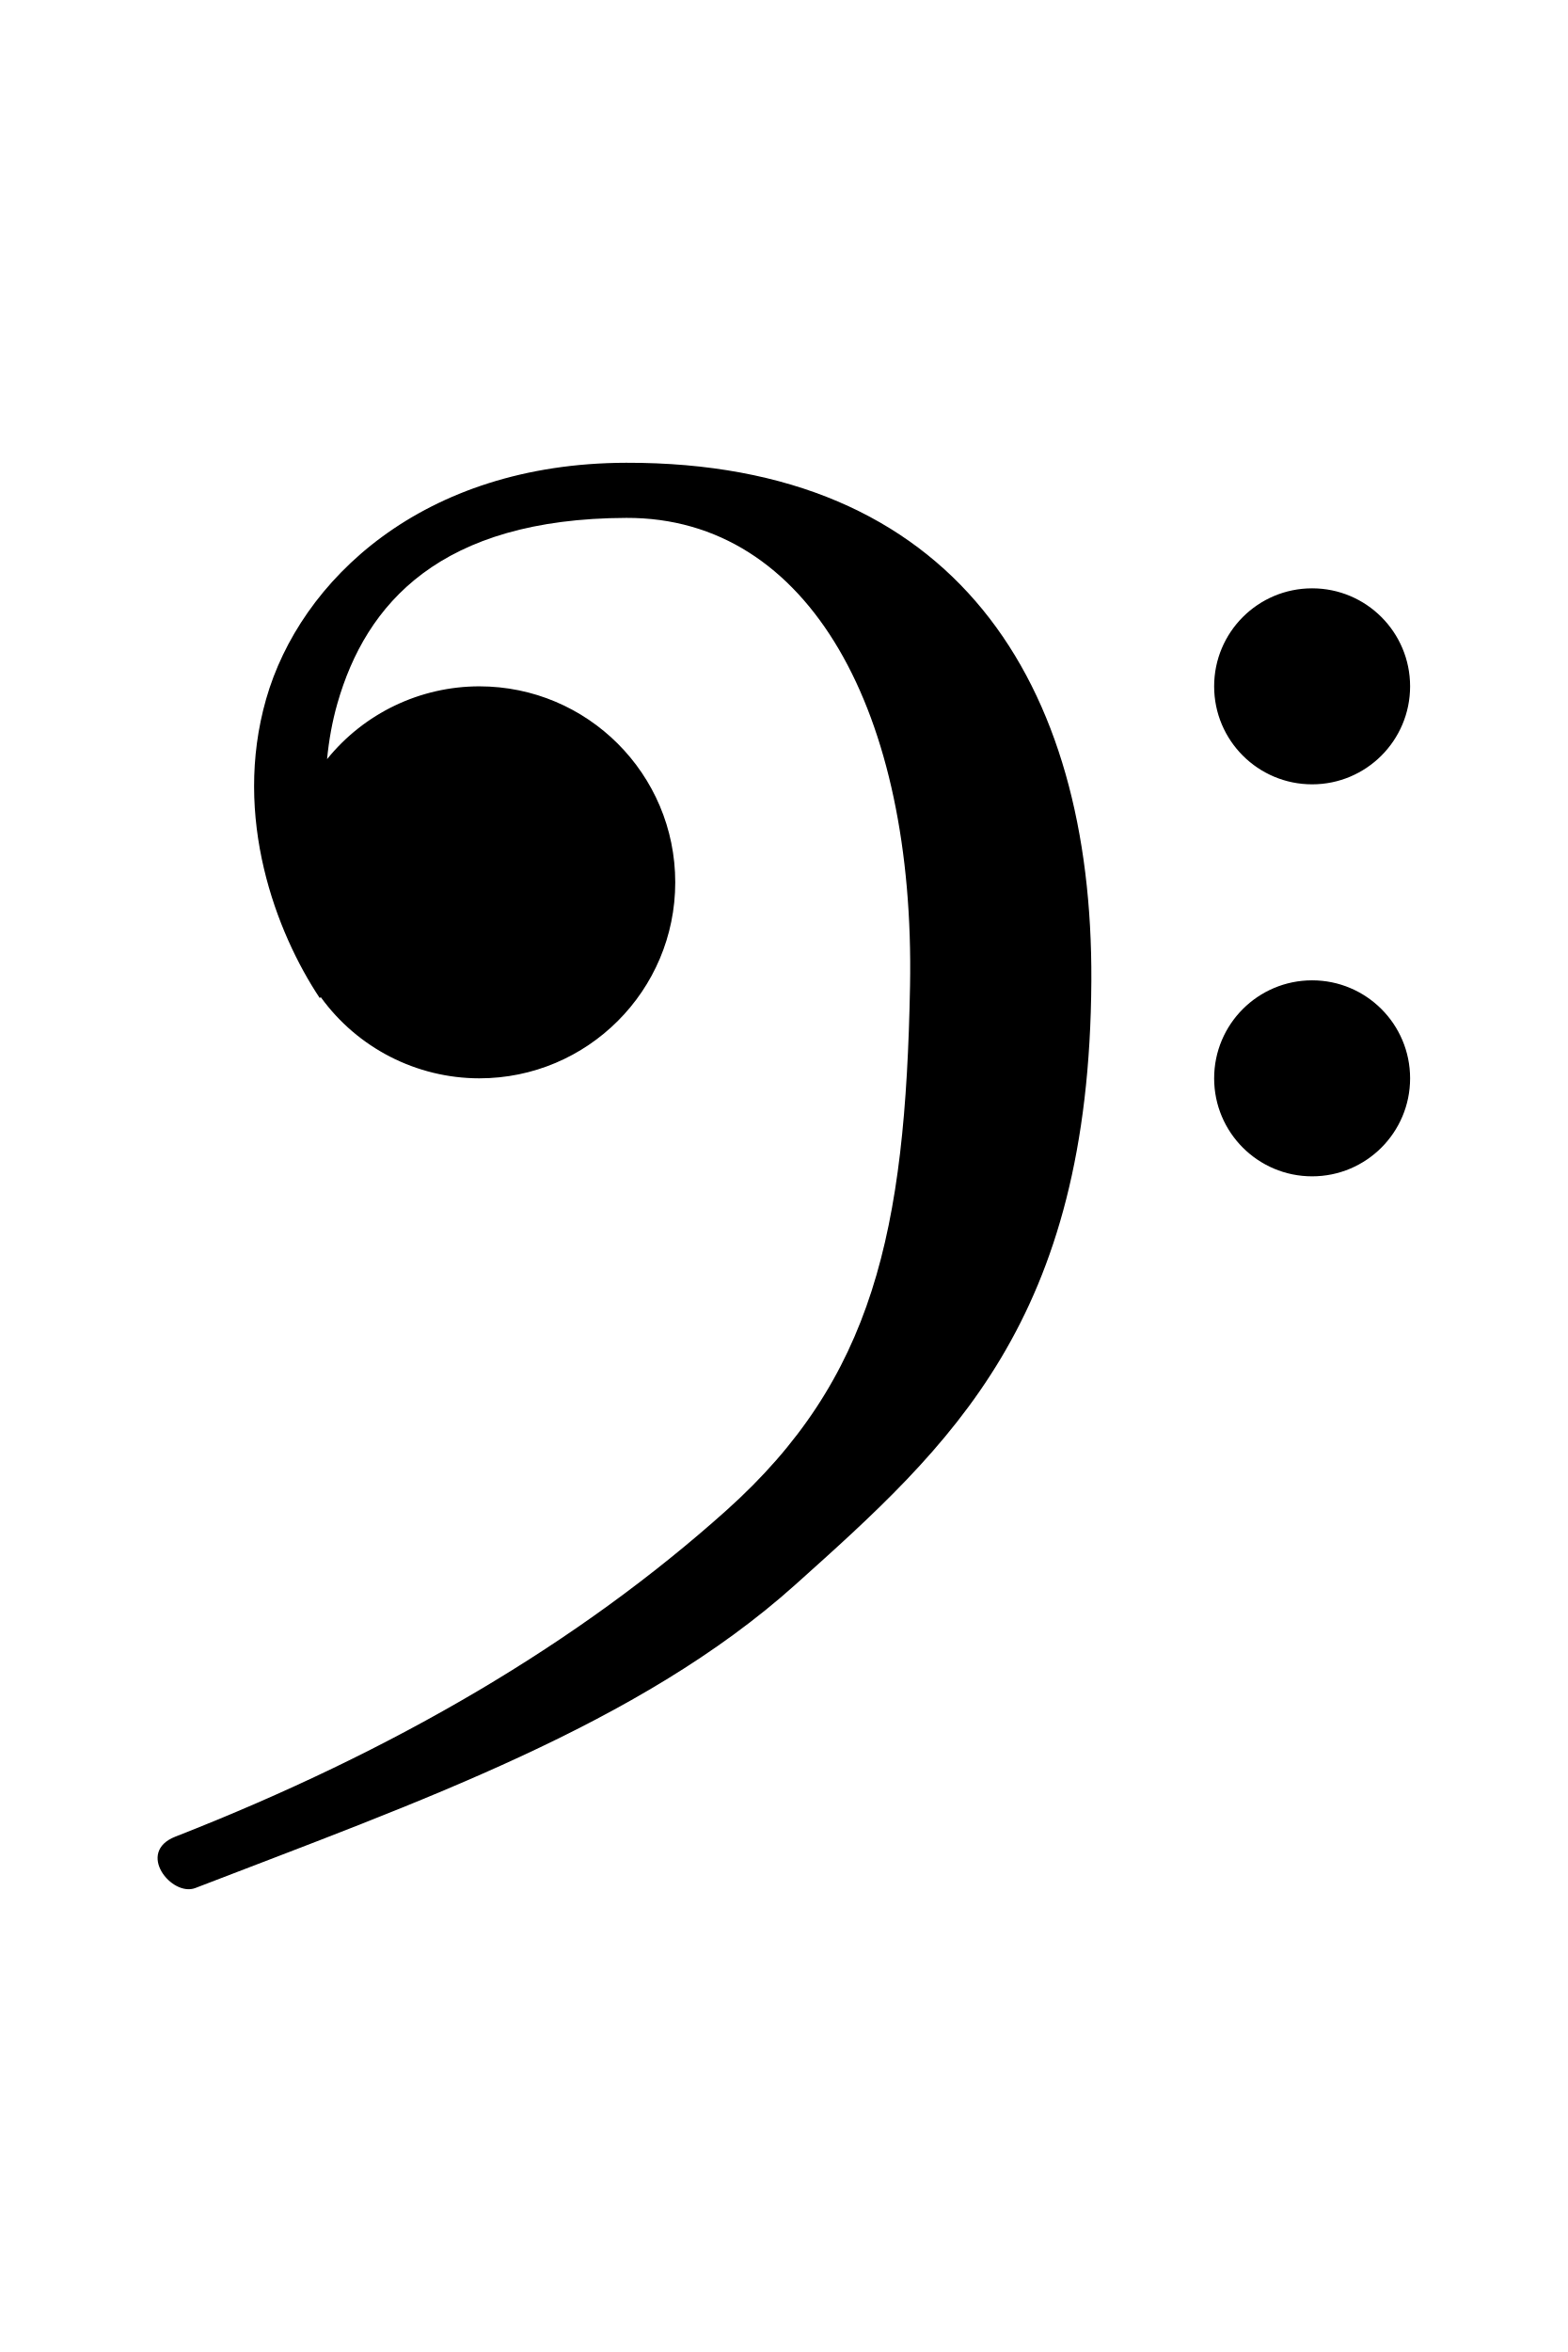
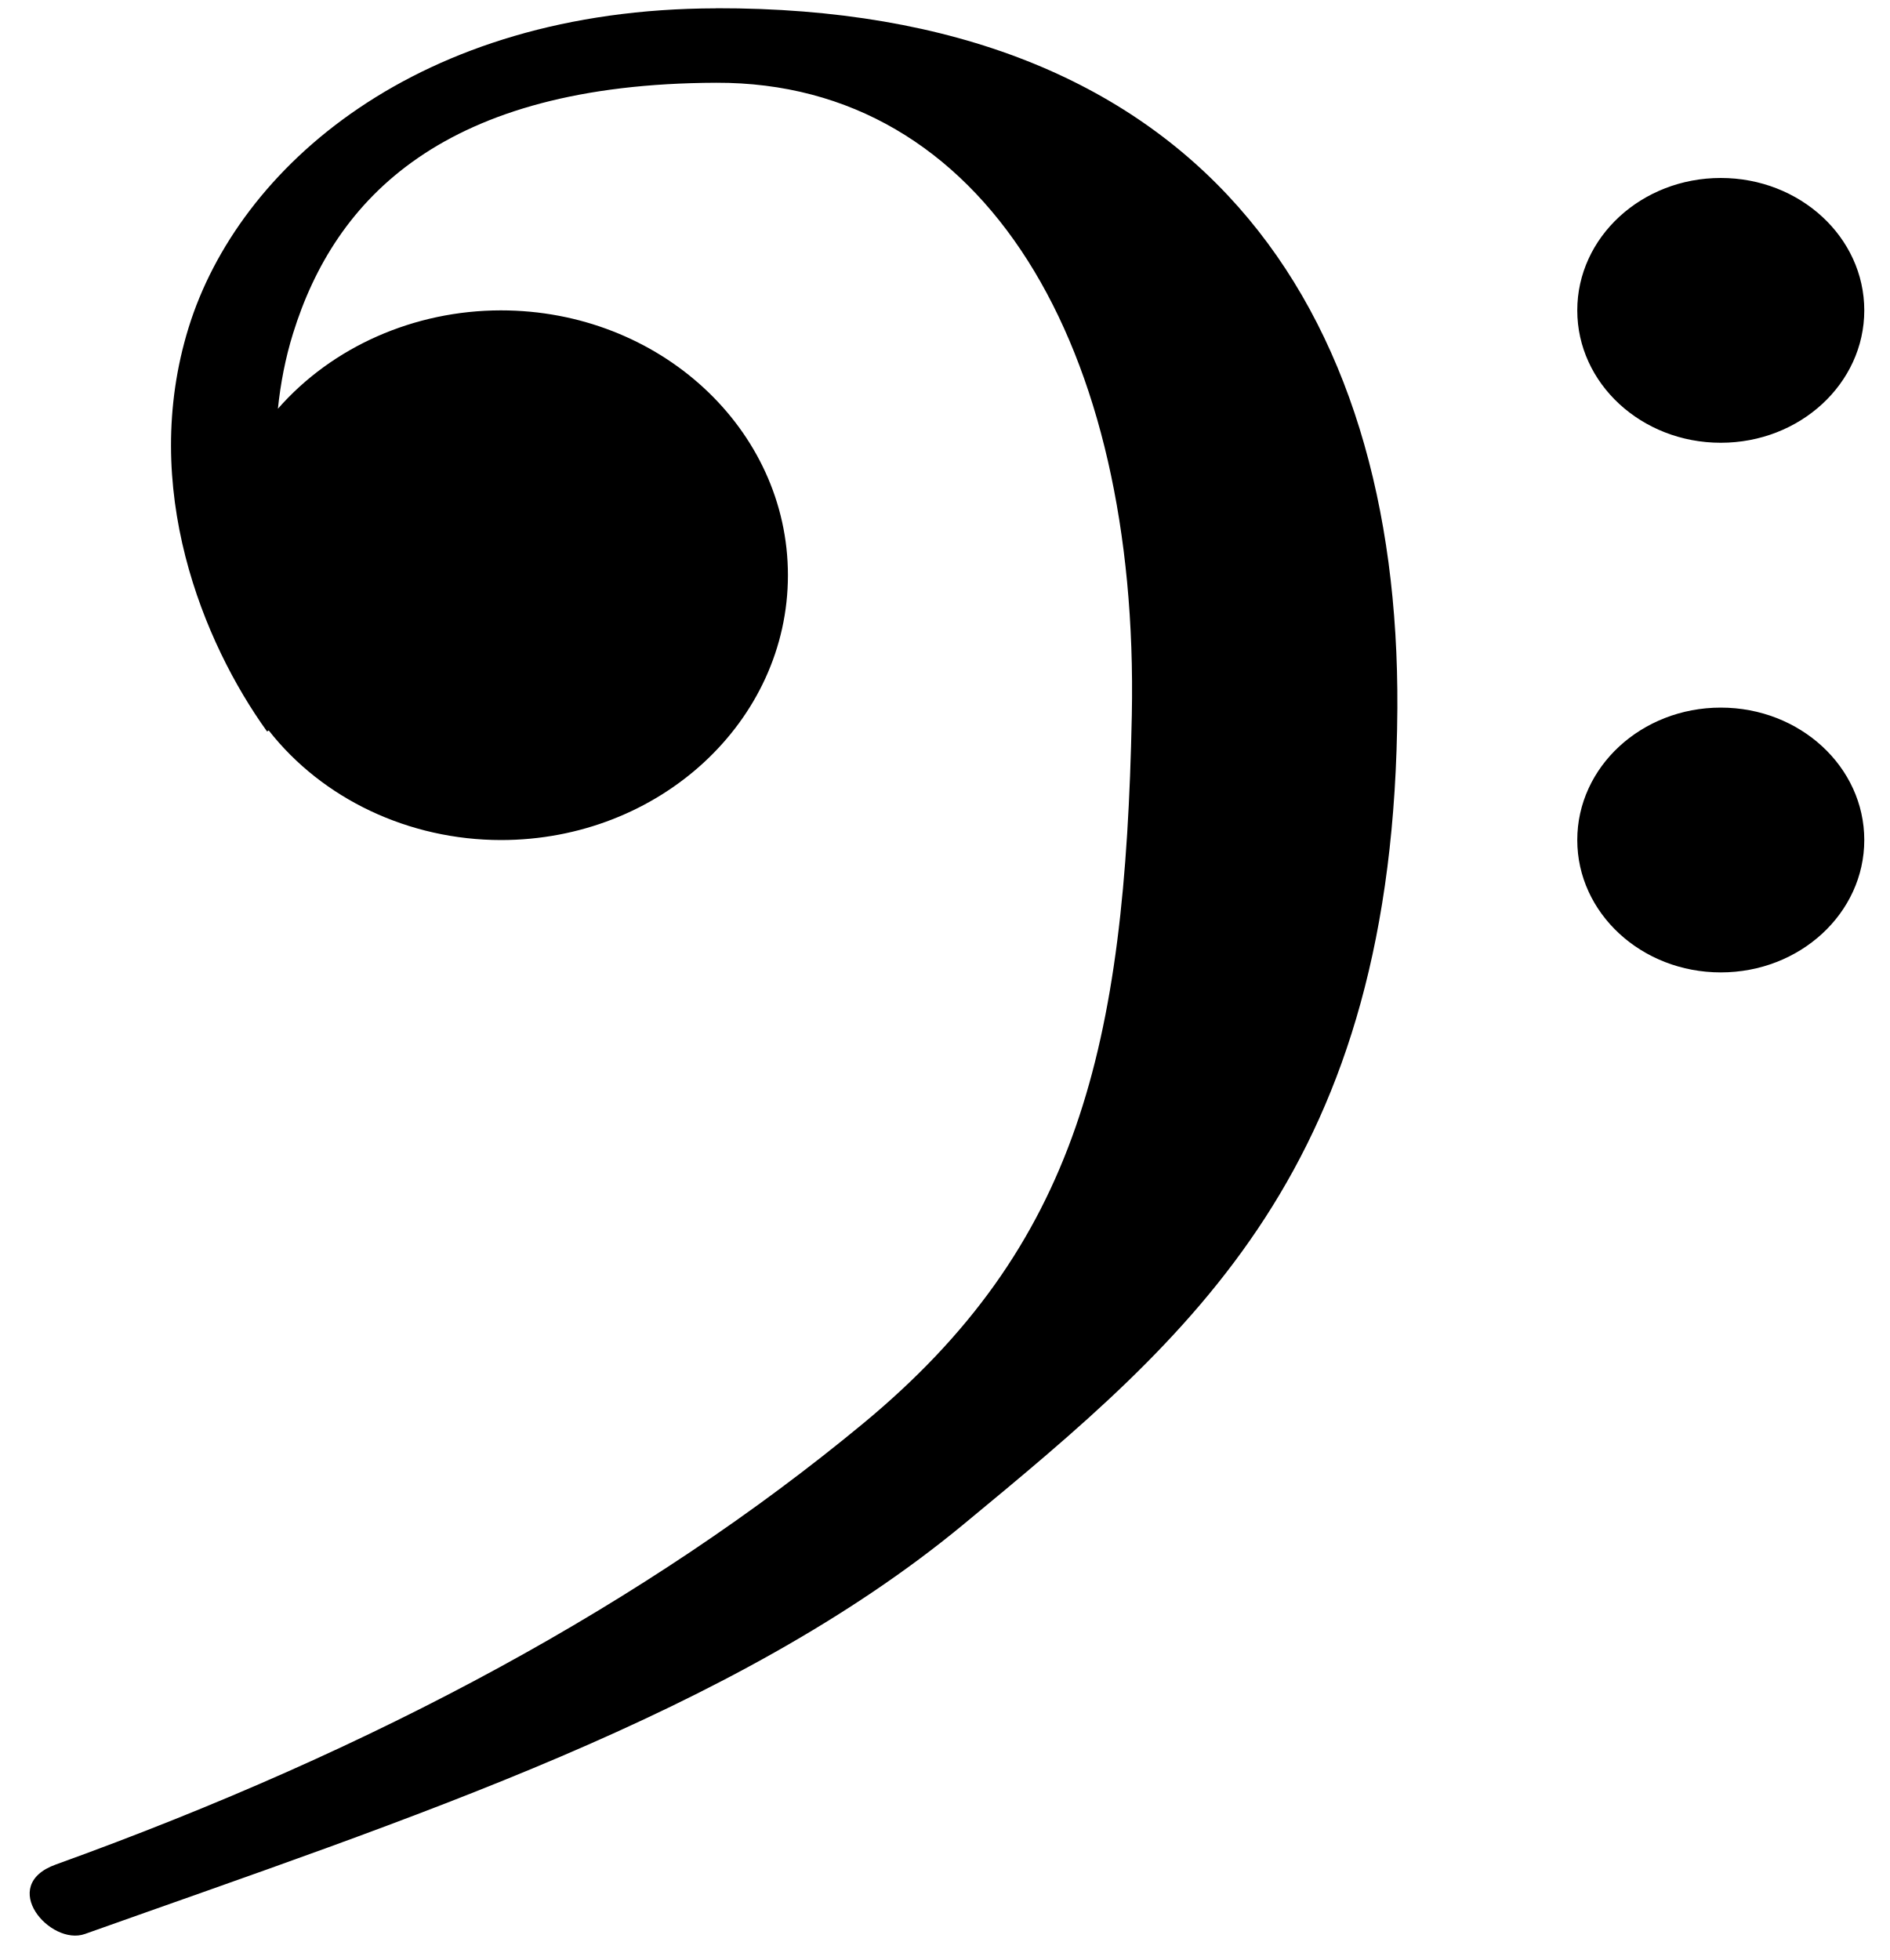
- <svg xmlns="http://www.w3.org/2000/svg" width="50" height="75" viewBox="0 0 512 512">
-   <path fill="#000" d="M204.504 23.109c-66.649.146-106.53 38.463-117.59 77.154-11.06 38.692 3.301 76.266 17.495 97.608l.37-.247a64 64 0 0 0 51.755 26.485 64 64 0 0 0 64-64 64 64 0 0 0-64-64 64 64 0 0 0-49.717 23.777c.595-6.139 1.676-12.251 3.363-18.152 9.337-32.665 33.605-60.427 94.383-60.625 59.958-.195 94.302 63.78 92.652 152.82-1.487 80.241-11.975 128.266-60.033 171.305-48.058 43.04-107.95 78.339-179.906 106.484-13.016 5.091-1.171 19.747 6.515 16.781 72.712-28.054 144.82-53.25 195.828-98.931 51.008-45.681 96.234-86.259 96.811-197.293.506-97.408-44.5-169.401-151.926-169.166zm224.03 41a32 32 0 0 0-32 32 32 32 0 0 0 32 32 32 32 0 0 0 32-32 32 32 0 0 0-32-32zm0 128a32 32 0 0 0-32 32 32 32 0 0 0 32 32 32 32 0 0 0 32-32 32 32 0 0 0-32-32z" />
+ <svg xmlns="http://www.w3.org/2000/svg" width="38.566" height="40">
+   <g>
+     <path stroke="null" id="svg_1" d="m14.614,0.17c-6.101,0.012 -9.752,3.248 -10.764,6.515c-1.012,3.267 0.302,6.44 1.601,8.243l0.034,-0.021a5.859,5.405 0 0 0 4.738,2.237a5.859,5.405 0 0 0 5.859,-5.405a5.859,5.405 0 0 0 -5.859,-5.405a5.859,5.405 0 0 0 -4.551,2.008c0.054,-0.518 0.153,-1.035 0.308,-1.533c0.855,-2.758 3.076,-5.103 8.64,-5.12c5.489,-0.016 8.632,5.386 8.481,12.905c-0.136,6.776 -1.096,10.832 -5.495,14.466c-4.399,3.635 -9.882,6.616 -16.469,8.992c-1.191,0.43 -0.107,1.668 0.596,1.417c6.656,-2.369 13.257,-4.497 17.926,-8.354c4.669,-3.858 8.809,-7.284 8.862,-16.661c0.046,-8.226 -4.074,-14.306 -13.907,-14.286zm20.508,3.462a2.929,2.702 0 0 0 -2.929,2.702a2.929,2.702 0 0 0 2.929,2.702a2.929,2.702 0 0 0 2.929,-2.702a2.929,2.702 0 0 0 -2.929,-2.702zm0,10.809a2.929,2.702 0 0 0 -2.929,2.702a2.929,2.702 0 0 0 2.929,2.702a2.929,2.702 0 0 0 2.929,-2.702a2.929,2.702 0 0 0 -2.929,-2.702z" fill="#000" />
+   </g>
</svg>
